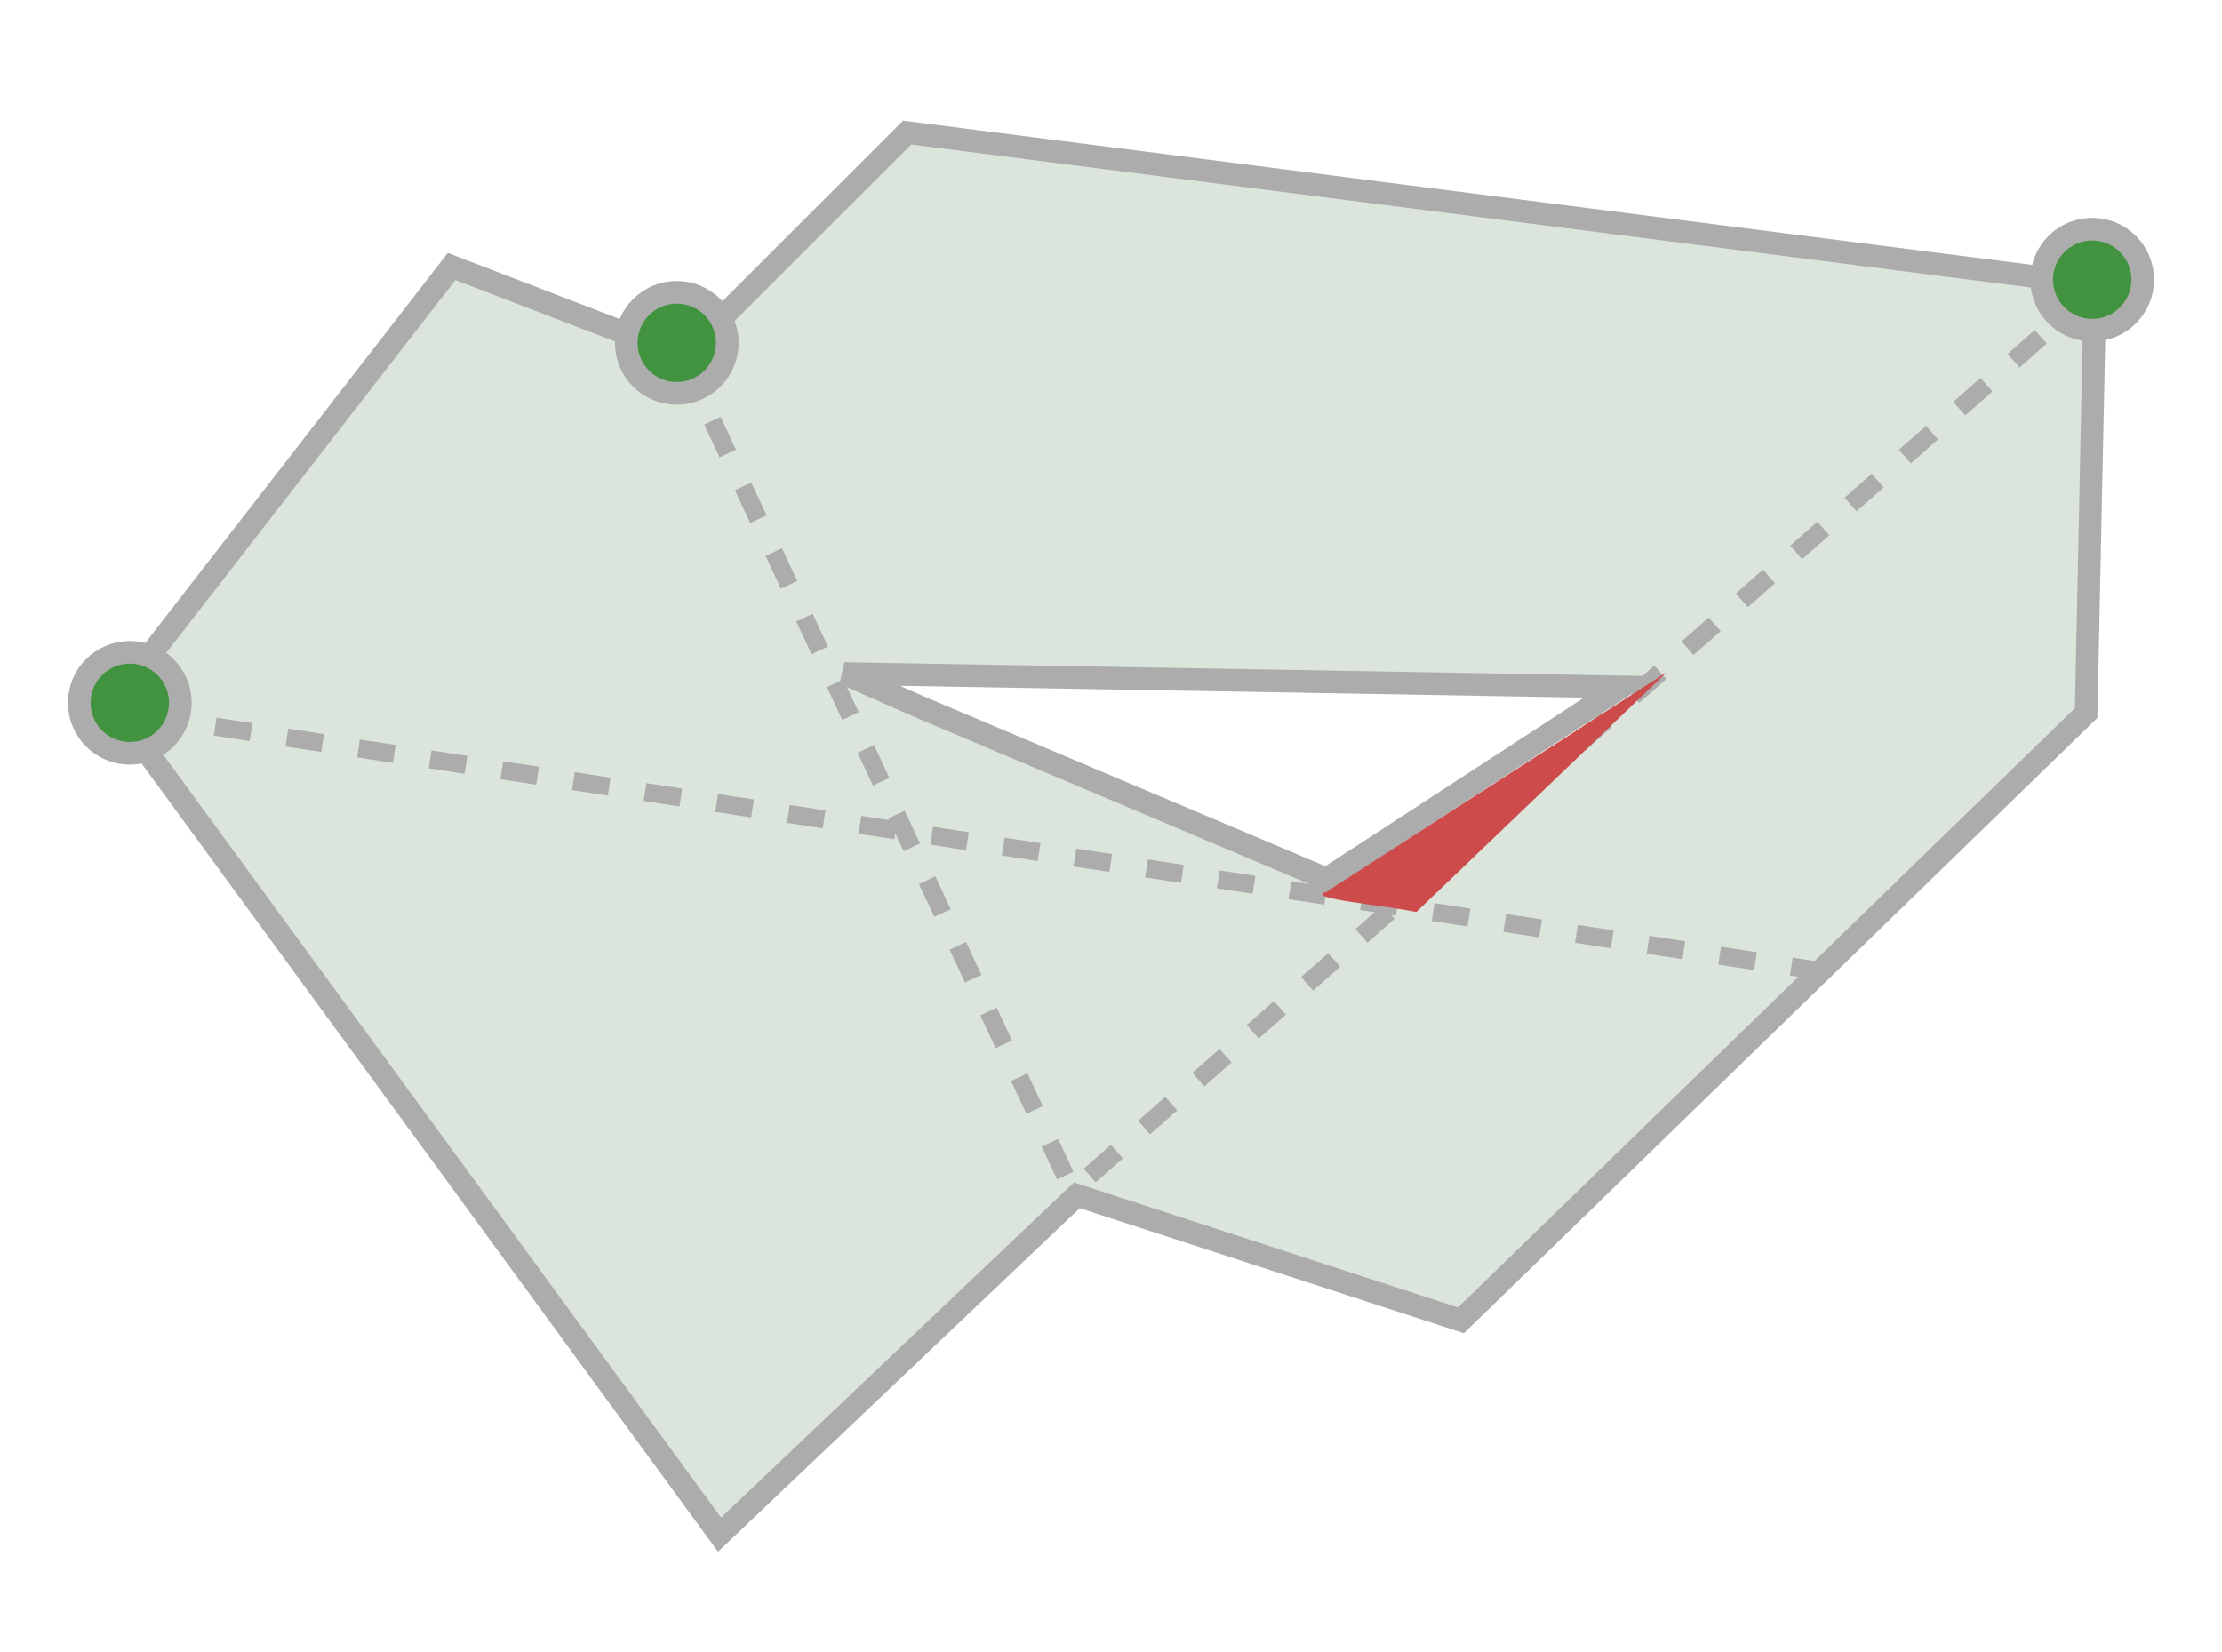
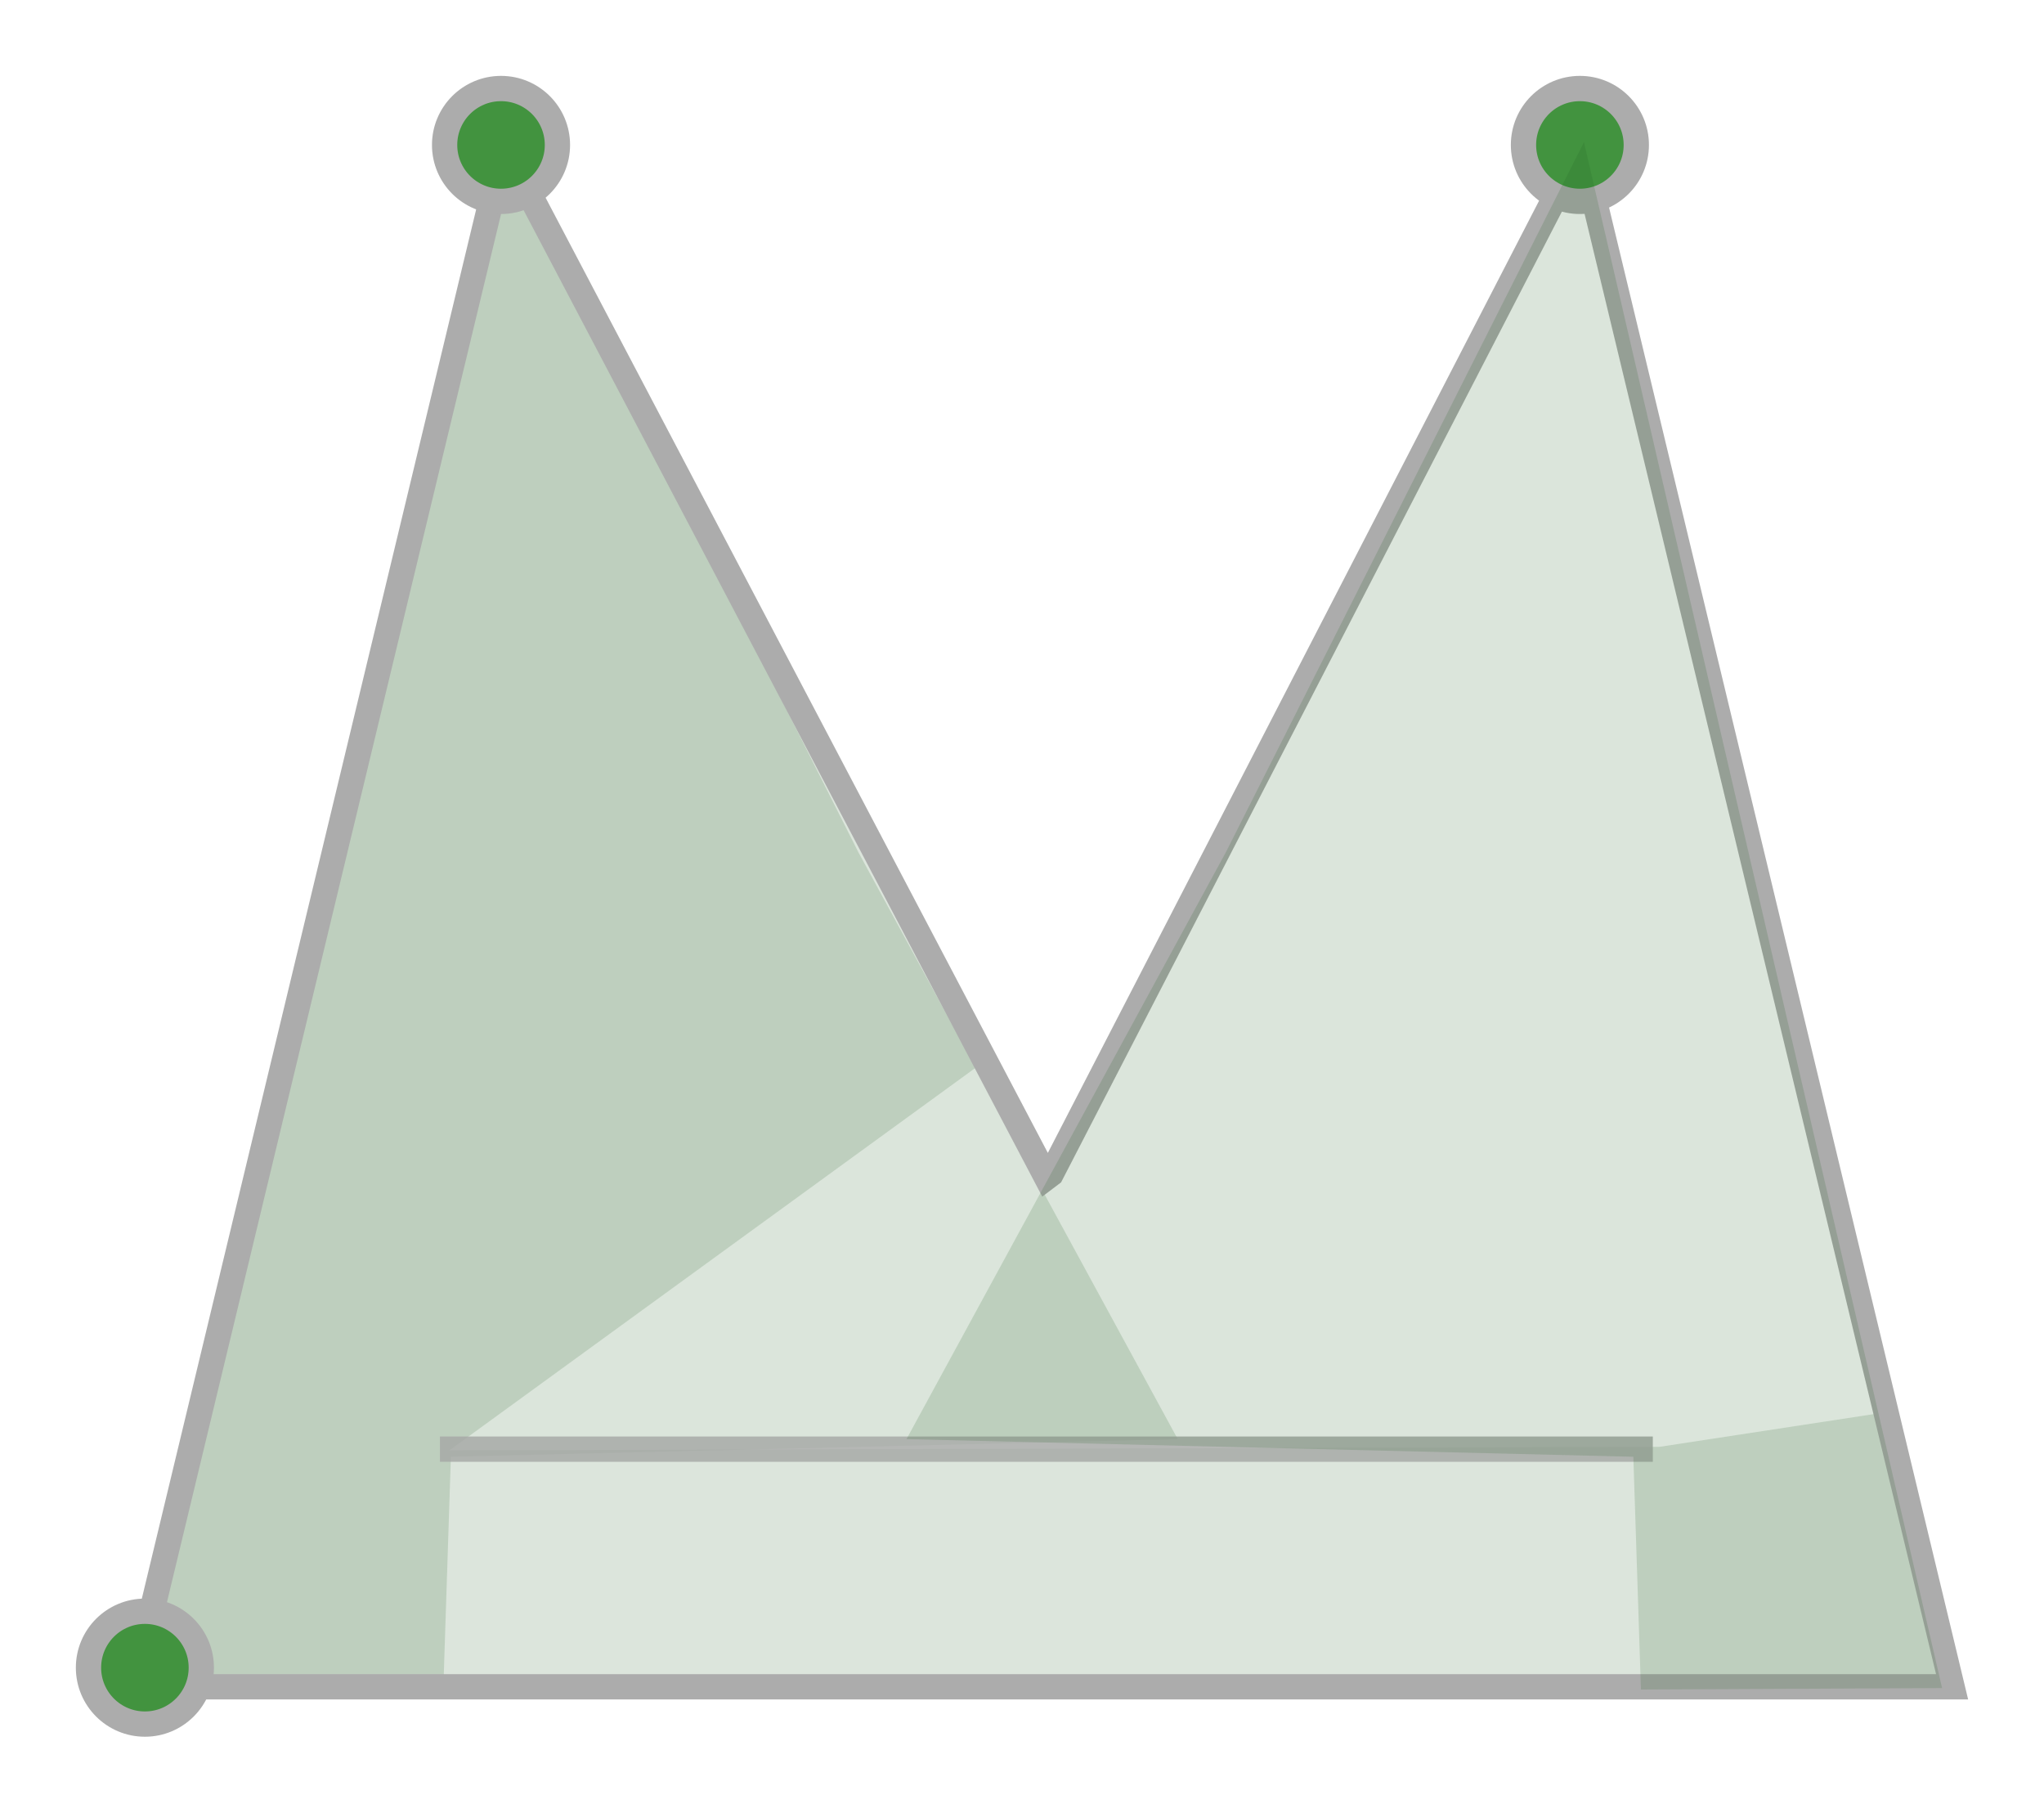
- <svg xmlns="http://www.w3.org/2000/svg" width="98.118mm" height="72.96mm" viewBox="0 0 98.118 72.96" version="1.1" id="svg5">
+ <svg xmlns="http://www.w3.org/2000/svg" width="80.843mm" height="71.676mm" viewBox="0 0 80.843 71.676" version="1.1" id="svg5">
  <defs id="defs2">
-     <marker style="overflow:visible;" id="Arrow2Mend" refX="0.0" refY="0.0" orient="auto">
-       <path transform="scale(0.6) rotate(180) translate(0,0)" d="M 8.719,4.034 L -2.207,0.016 L 8.719,-4.002 C 6.973,-1.63 6.983,1.616 8.719,4.034 z " style="fill-rule:evenodd;fill:context-stroke;stroke-width:0.625;stroke-linejoin:round;" id="path5010" />
+     <marker style="overflow:visible" id="Arrow2Mend" refX="0" refY="0" orient="auto">
+       <path transform="scale(-0.6)" d="M 8.719,4.034 -2.207,0.016 8.719,-4.002 c -1.745,2.372 -1.735,5.617 -6e-7,8.035 z" style="fill:context-stroke;fill-rule:evenodd;stroke-width:0.625;stroke-linejoin:round" id="path5010" />
    </marker>
-     <marker style="overflow:visible;" id="Arrow1Send" refX="0.0" refY="0.0" orient="auto">
-       <path transform="scale(0.2) rotate(180) translate(6,0)" style="fill-rule:evenodd;fill:context-stroke;stroke:context-stroke;stroke-width:1.0pt;" d="M 0.0,0.0 L 5.0,-5.0 L -12.5,0.0 L 5.0,5.0 L 0.0,0.0 z " id="path4998" />
+     <marker style="overflow:visible" id="Arrow1Send" refX="0" refY="0" orient="auto">
+       <path transform="matrix(-0.2,0,0,-0.2,-1.2,0)" style="fill:context-stroke;fill-rule:evenodd;stroke:context-stroke;stroke-width:1pt" d="M 0,0 5,-5 -12.5,0 5,5 Z" id="path4998" />
    </marker>
-     <marker style="overflow:visible;" id="Arrow1Mend" refX="0.0" refY="0.0" orient="auto">
-       <path transform="scale(0.4) rotate(180) translate(10,0)" style="fill-rule:evenodd;fill:context-stroke;stroke:context-stroke;stroke-width:1.0pt;" d="M 0.0,0.0 L 5.0,-5.0 L -12.5,0.0 L 5.0,5.0 L 0.0,0.0 z " id="path4992" />
+     <marker style="overflow:visible" id="Arrow1Mend" refX="0" refY="0" orient="auto">
+       <path transform="matrix(-0.4,0,0,-0.4,-4,0)" style="fill:context-stroke;fill-rule:evenodd;stroke:context-stroke;stroke-width:1pt" d="M 0,0 5,-5 -12.5,0 5,5 Z" id="path4992" />
    </marker>
  </defs>
-   <g id="layer1" transform="translate(-63.30703,19.06356)">
-     <path id="path21814" style="fill:#255d25;fill-opacity:0.161;stroke:none;stroke-width:1;stroke-miterlimit:4;stroke-dasharray:none;stroke-opacity:1" d="m 187.711,155.437 -7.332,30.457 -7.332,30.456 h 14.664 14.663 l -7.331,-30.456 z" />
-     <path id="path2551" style="fill:#255d25;fill-opacity:0.161;stroke:none;stroke-width:1;stroke-miterlimit:4;stroke-dasharray:none;stroke-opacity:1" d="m 265.931,155.437 -7.332,30.457 -7.332,30.456 h 14.664 14.663 l -7.331,-30.456 z" />
-     <path id="path2310" style="fill:#2a5d28;fill-opacity:0.162;stroke:none;stroke-width:1;stroke-miterlimit:4;stroke-dasharray:none;stroke-opacity:1" d="m 223.85,155.498 -7.331,30.456 -7.332,30.456 h 14.663 5.198 9.466 41.464 l -4.585,-20.115 h -41.721 l -2.489,-10.341 z" />
-     <path id="path868" style="fill:none;stroke:#acacac;stroke-width:1;stroke-miterlimit:4;stroke-dasharray:none;stroke-opacity:1" d="m 223.432,155.608 -7.332,30.457 -7.331,30.456 h 14.663 5.197 9.466 13.271 21.044 8.283 l -7.332,-30.456 -7.332,-30.457 -7.331,30.457 -2.489,10.34 H 233.253 l -2.489,-10.34 z" />
+   <g id="layer1" transform="translate(-215.477,-149.8194)">
+     <path id="path21814" style="fill:#255d25;fill-opacity:0.161;stroke:none;stroke-width:1;stroke-miterlimit:4;stroke-dasharray:none;stroke-opacity:1" d="m 235.263,155.437 -14.165,61.135 11.912,0.056 0.3,-9.204 28.748,-0.697 -12.63,-23.205 z" />
+     <path id="path2310" style="fill:#2a5d28;fill-opacity:0.162;stroke:none;stroke-width:1;stroke-miterlimit:4;stroke-dasharray:none;stroke-opacity:1" d="m 235.842,155.498 -7.331,30.456 -7.332,30.456 h 14.663 5.198 51.58 l -2.602,-10.738 -8.908,1.36 -47.857,0.139 20.938,-15.222 z" />
+     <path id="path868" style="fill:none;stroke:#acacac;stroke-width:1;stroke-miterlimit:4;stroke-dasharray:none;stroke-opacity:1" d="m 235.424,155.608 -7.332,30.457 -7.331,30.456 h 14.663 5.197 9.466 13.271 21.044 8.283 l -7.332,-30.456 -7.332,-30.457 -20.969,40.636 -0.184,0.139 z" />
    <path id="path1548" style="fill:#2a5d28;fill-opacity:0.162;stroke:#acacac;stroke-width:3.78;stroke-miterlimit:4;stroke-dasharray:none;stroke-opacity:1" d="M 68.873,17.191 41.162,132.303 13.451,247.412 H 68.873 124.293 L 96.584,132.303 Z" transform="matrix(0.2645833,0,0,0.2645833,39.15724,67.44202)" />
    <path style="fill:none;stroke:#acacac;stroke-width:5.853;stroke-miterlimit:4;stroke-dasharray:none;stroke-opacity:1" id="path1582" d="m 297.757,504.733 -115.11,66.459 0,-132.918 0,-132.918 115.11,66.459 115.11,66.459 z" transform="matrix(0,-0.2645833,0.1103193,0,54.38824,270.476)" />
    <path style="fill:none;stroke:#acacac;stroke-width:5.853;stroke-miterlimit:4;stroke-dasharray:none;stroke-opacity:1" id="path1584" d="m 297.757,504.733 -115.11,66.459 0,-132.918 0,-132.918 115.11,66.459 115.11,66.459 z" transform="matrix(0,-0.2645833,0.1103193,0,96.98585,270.476)" />
    <rect style="fill:none;stroke:#acacac;stroke-width:1;stroke-miterlimit:4;stroke-dasharray:none;stroke-opacity:1" id="rect1586" width="43.781" height="20.116" x="107.936" y="202.035" ry="0" />
    <circle style="fill:#42933f;fill-opacity:1;stroke:#acacac;stroke-width:1;stroke-miterlimit:4;stroke-dasharray:none;stroke-opacity:1" id="path1826" cx="42.783" cy="132.147" r="2.231" />
-     <circle style="fill:#42933f;fill-opacity:1;stroke:#acacac;stroke-width:1;stroke-miterlimit:4;stroke-dasharray:none;stroke-opacity:1" id="circle1926" cx="209.216" cy="215.764" r="2.231" />
+     <circle style="fill:#42933f;fill-opacity:1;stroke:#acacac;stroke-width:1;stroke-miterlimit:4;stroke-dasharray:none;stroke-opacity:1" id="circle1926" cx="221.208" cy="215.764" r="2.231" />
    <path id="path2865" style="fill:#2a5d28;fill-opacity:0.162;stroke:none;stroke-width:1;stroke-miterlimit:4;stroke-dasharray:none;stroke-opacity:1" d="m 189.934,71.741 -7.331,30.456 -7.332,30.456 h 14.663 5.198 9.466 84.258 l -4.585,-20.115 H 199.755 l -2.489,-10.341 z" />
    <path id="path2888" style="fill:#2a5d28;fill-opacity:0.162;stroke:none;stroke-width:1;stroke-miterlimit:4;stroke-dasharray:none;stroke-opacity:1" d="m 232.109,71.991 -7.332,30.457 -7.332,30.456 h 14.664 14.663 l -7.331,-30.456 z" />
    <path id="path3091" style="fill:#2a5d28;fill-opacity:0.162;stroke:none;stroke-width:1;stroke-miterlimit:4;stroke-dasharray:none;stroke-opacity:1" d="m 274.509,71.991 -7.332,30.457 -7.332,30.456 h 14.664 14.663 l -7.331,-30.456 z" />
    <path id="path1599" style="fill:none;stroke:#acacac;stroke-width:3.78;stroke-miterlimit:4;stroke-dasharray:none;stroke-opacity:1" d="M 569.188,17.191 541.477,132.303 513.768,247.412 h 55.42 160.998 c 0,0 159.137,0.264 159.51,0 h 55.42 L 917.404,132.303 889.695,17.191 861.984,132.303 l -9.531,39.594 h -85.025 l -9.531,-39.594 -27.711,-115.111 -27.709,115.111 -9.531,39.594 h -86.516 l -9.531,-39.594 z" transform="matrix(0.2645833,0,0,0.2645833,39.15724,67.44202)" />
    <circle style="fill:#42933f;fill-opacity:1;stroke:#acacac;stroke-width:1;stroke-miterlimit:4;stroke-dasharray:none;stroke-opacity:1" id="circle3089" cx="274.617" cy="72.464" r="2.231" />
    <circle style="fill:#42933f;fill-opacity:1;stroke:#acacac;stroke-width:1;stroke-miterlimit:4;stroke-dasharray:none;stroke-opacity:1" id="circle2867" cx="175.16" cy="132.147" r="2.231" />
    <path id="path3841" style="fill:#255d25;fill-opacity:0.161;stroke:none;stroke-width:3.78;stroke-linecap:butt;stroke-linejoin:miter;stroke-miterlimit:4;stroke-dasharray:none;stroke-opacity:1" d="M 151.395,22.123 114.127,59.391 75.367,44.484 18.721,117.529 120.09,256.168 l 59.629,-56.648 64.102,20.871 104.352,-101.371 1.49,-71.555 z m -10.521,90.309 129.695,2.236 -35.406,35.778 -85.26,-32.169 z" transform="matrix(0.2645833,0,0,0.2645833,63.30703,-19.06356)" />
    <path id="path17132" style="fill:none;fill-opacity:0.161;stroke:#acacac;stroke-width:3.78;stroke-linecap:butt;stroke-linejoin:miter;stroke-miterlimit:4;stroke-dasharray:none;stroke-opacity:1" d="M 151.395,22.123 114.127,59.391 75.367,44.484 18.721,117.529 120.09,256.168 l 59.629,-56.648 64.102,20.871 104.352,-101.371 1.49,-71.555 z m -10.521,90.309 129.695,2.236 -49.195,32.051 -67.829,-28.697 z" transform="matrix(0.2645833,0,0,0.2645833,63.30703,-19.06356)" />
    <path style="fill:none;stroke:#acacac;stroke-width:0.8;stroke-linecap:butt;stroke-linejoin:miter;stroke-miterlimit:4;stroke-dasharray:1.6, 1.6;stroke-dashoffset:0;stroke-opacity:1" d="M 143.989,23.866 68.852,12.427" id="path4116" />
    <path style="fill:none;stroke:#acacac;stroke-width:0.8;stroke-linecap:butt;stroke-linejoin:miter;stroke-miterlimit:4;stroke-dasharray:1.6, 1.6;stroke-dashoffset:0;stroke-opacity:1" d="M 93.411,-3.383 110.66,33.529" id="path4290" />
    <path style="fill:none;stroke:#acacac;stroke-width:0.8;stroke-linecap:butt;stroke-linejoin:miter;stroke-miterlimit:4;stroke-dasharray:1.6, 1.6;stroke-dashoffset:0;stroke-opacity:1" d="M 155.822,-6.308 110.66,33.529" id="path4332" />
    <circle style="fill:#42933f;fill-opacity:1;stroke:#acacac;stroke-width:1;stroke-miterlimit:4;stroke-dasharray:none;stroke-opacity:1" id="circle2886" cx="69.038" cy="11.976" r="2.231" />
    <circle style="fill:#42933f;fill-opacity:1;stroke:#acacac;stroke-width:1;stroke-miterlimit:4;stroke-dasharray:none;stroke-opacity:1" id="circle4582" cx="93.192" cy="-3.922" r="2.231" />
    <circle style="fill:#42933f;fill-opacity:1;stroke:#acacac;stroke-width:1;stroke-miterlimit:4;stroke-dasharray:none;stroke-opacity:1" id="circle4588" cx="155.694" cy="-6.711" r="2.231" />
    <path style="fill:#ce4b4b;fill-opacity:1;stroke:none;stroke-width:0.26px;stroke-linecap:butt;stroke-linejoin:miter;stroke-opacity:1" d="m 136.916,10.617 -15.045,9.709 c -0.997,0.297 2.649,0.594 3.974,0.892 z" id="path17715" />
-     <path style="fill:none;stroke:#a6a9a6;stroke-width:1;stroke-linecap:butt;stroke-linejoin:miter;stroke-opacity:0.835;stroke-miterlimit:4;stroke-dasharray:none" d="m 220.885,207.123 h 47.971" id="path19541" />
-     <circle style="fill:#42933f;fill-opacity:1;stroke:#acacac;stroke-width:1;stroke-miterlimit:4;stroke-dasharray:none;stroke-opacity:1" id="circle21773" cx="199.594" cy="155.551" r="2.231" />
-     <circle style="fill:#42933f;fill-opacity:1;stroke:#acacac;stroke-width:1;stroke-miterlimit:4;stroke-dasharray:none;stroke-opacity:1" id="circle21775" cx="265.971" cy="155.551" r="2.231" />
+     <path style="fill:none;stroke:#a6a9a6;stroke-width:1;stroke-linecap:butt;stroke-linejoin:miter;stroke-miterlimit:4;stroke-dasharray:none;stroke-opacity:0.835" d="m 232.877,207.123 h 47.971" id="path19541" />
+     <circle style="fill:#42933f;fill-opacity:1;stroke:#acacac;stroke-width:1;stroke-miterlimit:4;stroke-dasharray:none;stroke-opacity:1" id="circle21773" cx="235.293" cy="155.551" r="2.231" />
+     <circle style="fill:#42933f;fill-opacity:1;stroke:#acacac;stroke-width:1;stroke-miterlimit:4;stroke-dasharray:none;stroke-opacity:1" id="circle21775" cx="277.964" cy="155.551" r="2.231" />
+     <path id="path2601" style="fill:#255d25;fill-opacity:0.161;stroke:none;stroke-width:1;stroke-miterlimit:4;stroke-dasharray:none;stroke-opacity:1" d="m 278.125,155.437 14.165,61.135 -11.912,0.056 -0.3,-9.204 -28.748,-0.697 12.63,-23.205 z" />
  </g>
</svg>
